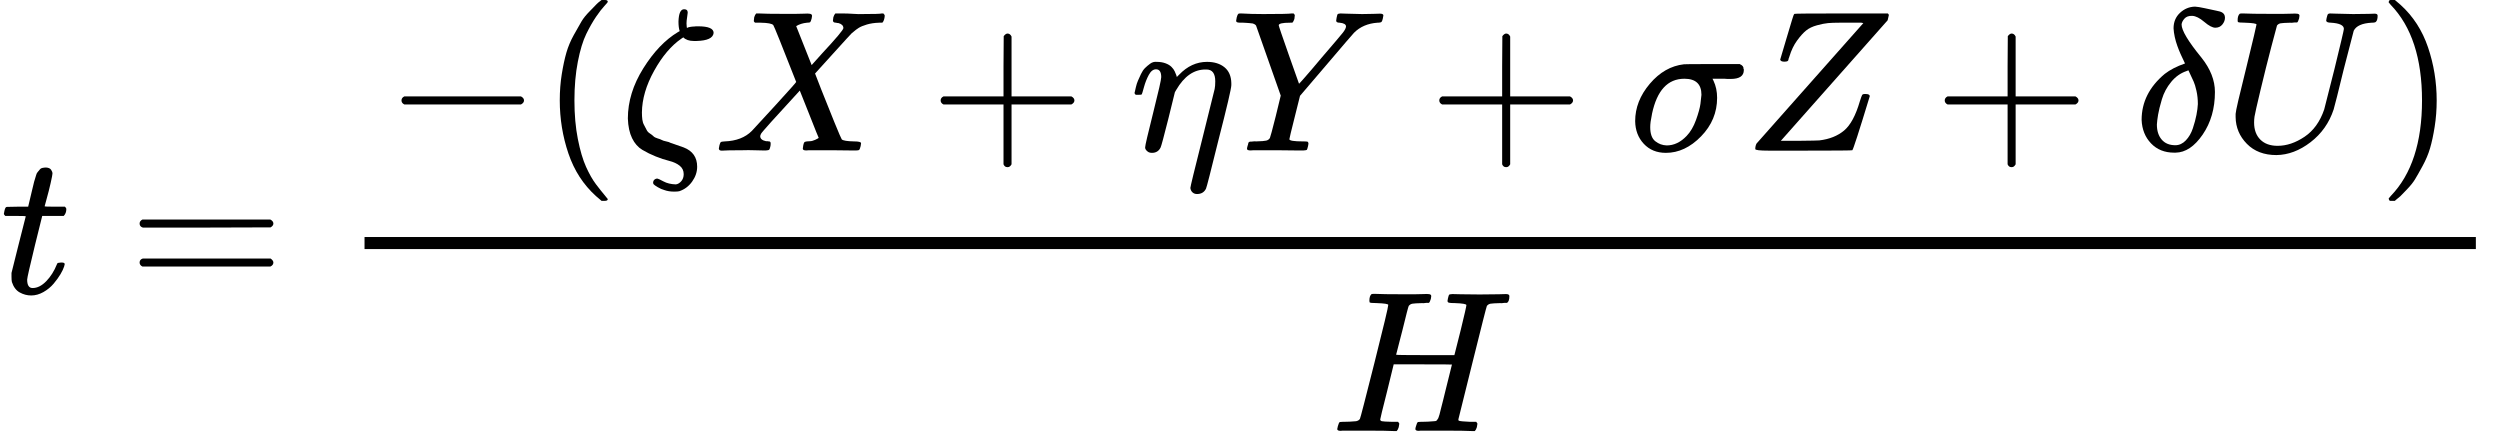
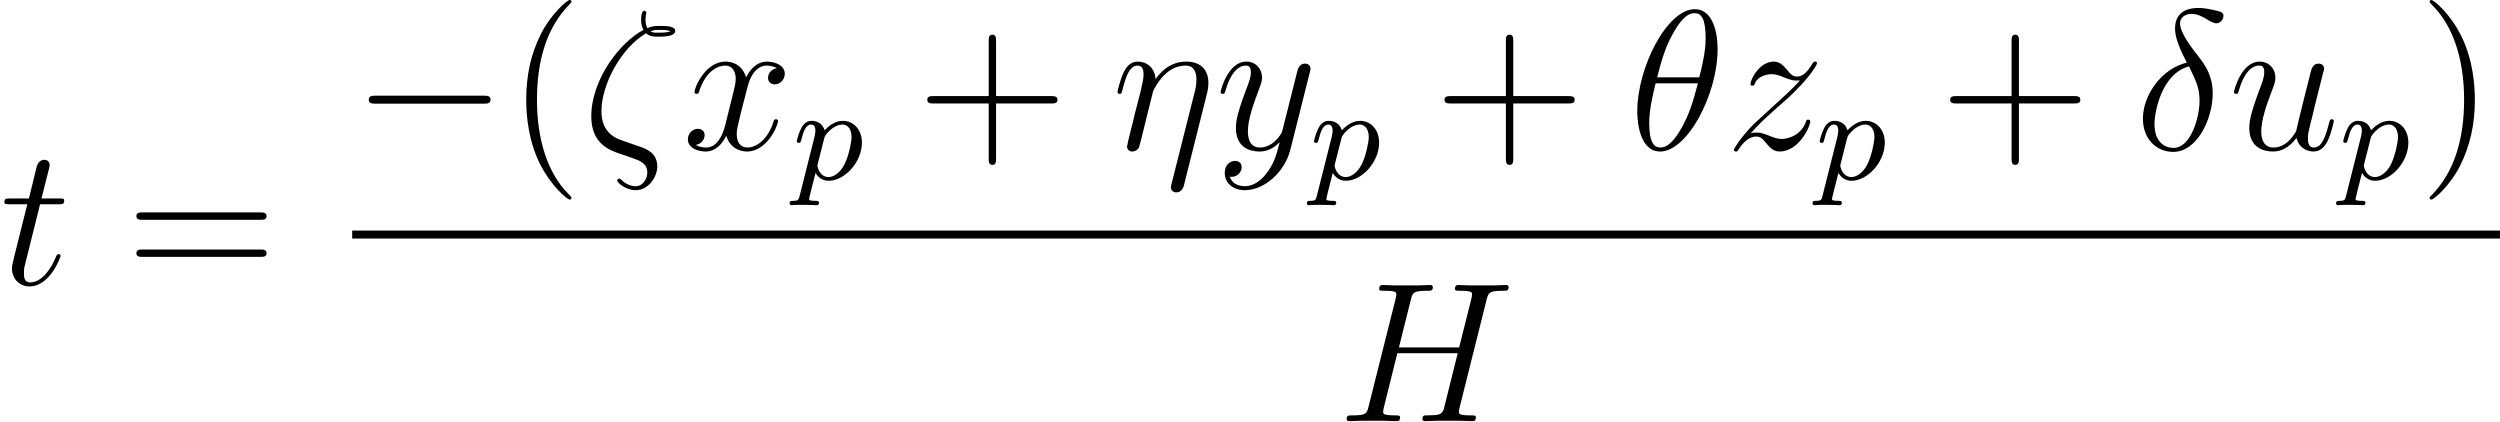
- <svg xmlns="http://www.w3.org/2000/svg" xmlns:xlink="http://www.w3.org/1999/xlink" width="225.264px" height="38.840px" viewBox="0 -1460 12445.9 2146" aria-hidden="true" style="">
+ <svg xmlns="http://www.w3.org/2000/svg" xmlns:xlink="http://www.w3.org/1999/xlink" height="31.569pt" version="1.1" viewBox="196.933 98.381 187.392 31.569" width="187.392pt">
  <defs>
-     <path id="MJX-121-TEX-I-1D461" d="M26 385Q19 392 19 395Q19 399 22 411T27 425Q29 430 36 430T87 431H140L159 511Q162 522 166 540T173 566T179 586T187 603T197 615T211 624T229 626Q247 625 254 615T261 596Q261 589 252 549T232 470L222 433Q222 431 272 431H323Q330 424 330 420Q330 398 317 385H210L174 240Q135 80 135 68Q135 26 162 26Q197 26 230 60T283 144Q285 150 288 151T303 153H307Q322 153 322 145Q322 142 319 133Q314 117 301 95T267 48T216 6T155 -11Q125 -11 98 4T59 56Q57 64 57 83V101L92 241Q127 382 128 383Q128 385 77 385H26Z" />
-     <path id="MJX-121-TEX-N-3D" d="M56 347Q56 360 70 367H707Q722 359 722 347Q722 336 708 328L390 327H72Q56 332 56 347ZM56 153Q56 168 72 173H708Q722 163 722 153Q722 140 707 133H70Q56 140 56 153Z" />
-     <path id="MJX-121-TEX-N-2212" d="M84 237T84 250T98 270H679Q694 262 694 250T679 230H98Q84 237 84 250Z" />
-     <path id="MJX-121-TEX-N-28" d="M94 250Q94 319 104 381T127 488T164 576T202 643T244 695T277 729T302 750H315H319Q333 750 333 741Q333 738 316 720T275 667T226 581T184 443T167 250T184 58T225 -81T274 -167T316 -220T333 -241Q333 -250 318 -250H315H302L274 -226Q180 -141 137 -14T94 250Z" />
-     <path id="MJX-121-TEX-I-1D701" d="M296 643Q298 704 324 704Q342 704 342 687Q342 682 339 664T336 633Q336 623 337 618T338 611Q339 612 341 612Q343 614 354 616T374 618L384 619H394Q471 619 471 586Q467 548 386 546H372Q338 546 320 564L311 558Q235 506 175 398T114 190Q114 171 116 155T125 127T137 104T153 86T171 72T192 61T213 53T235 46T256 39L322 16Q389 -10 389 -80Q389 -119 364 -154T300 -202Q292 -204 274 -204Q247 -204 225 -196Q210 -192 193 -182T172 -167Q167 -159 173 -148Q180 -139 191 -139Q195 -139 221 -153T283 -168Q298 -166 310 -152T322 -117Q322 -91 302 -75T250 -51T183 -29T116 4T65 62T44 160Q44 287 121 410T293 590L302 595Q296 613 296 643Z" />
-     <path id="MJX-121-TEX-I-1D44B" d="M42 0H40Q26 0 26 11Q26 15 29 27Q33 41 36 43T55 46Q141 49 190 98Q200 108 306 224T411 342Q302 620 297 625Q288 636 234 637H206Q200 643 200 645T202 664Q206 677 212 683H226Q260 681 347 681Q380 681 408 681T453 682T473 682Q490 682 490 671Q490 670 488 658Q484 643 481 640T465 637Q434 634 411 620L488 426L541 485Q646 598 646 610Q646 628 622 635Q617 635 609 637Q594 637 594 648Q594 650 596 664Q600 677 606 683H618Q619 683 643 683T697 681T738 680Q828 680 837 683H845Q852 676 852 672Q850 647 840 637H824Q790 636 763 628T722 611T698 593L687 584Q687 585 592 480L505 384Q505 383 536 304T601 142T638 56Q648 47 699 46Q734 46 734 37Q734 35 732 23Q728 7 725 4T711 1Q708 1 678 1T589 2Q528 2 496 2T461 1Q444 1 444 10Q444 11 446 25Q448 35 450 39T455 44T464 46T480 47T506 54Q523 62 523 64Q522 64 476 181L429 299Q241 95 236 84Q232 76 232 72Q232 53 261 47Q262 47 267 47T273 46Q276 46 277 46T280 45T283 42T284 35Q284 26 282 19Q279 6 276 4T261 1Q258 1 243 1T201 2T142 2Q64 2 42 0Z" />
-     <path id="MJX-121-TEX-N-2B" d="M56 237T56 250T70 270H369V420L370 570Q380 583 389 583Q402 583 409 568V270H707Q722 262 722 250T707 230H409V-68Q401 -82 391 -82H389H387Q375 -82 369 -68V230H70Q56 237 56 250Z" />
-     <path id="MJX-121-TEX-I-1D702" d="M21 287Q22 290 23 295T28 317T38 348T53 381T73 411T99 433T132 442Q156 442 175 435T205 417T221 395T229 376L231 369Q231 367 232 367L243 378Q304 442 382 442Q436 442 469 415T503 336V326Q503 302 439 53Q381 -182 377 -189Q364 -216 332 -216Q319 -216 310 -208T299 -186Q299 -177 358 57L420 307Q423 322 423 345Q423 404 379 404H374Q288 404 229 303L222 291L189 157Q156 26 151 16Q138 -11 108 -11Q95 -11 87 -5T76 7T74 17Q74 30 114 189T154 366Q154 405 128 405Q107 405 92 377T68 316T57 280Q55 278 41 278H27Q21 284 21 287Z" />
-     <path id="MJX-121-TEX-I-1D44C" d="M66 637Q54 637 49 637T39 638T32 641T30 647T33 664T42 682Q44 683 56 683Q104 680 165 680Q288 680 306 683H316Q322 677 322 674T320 656Q316 643 310 637H298Q242 637 242 624Q242 619 292 477T343 333L346 336Q350 340 358 349T379 373T411 410T454 461Q546 568 561 587T577 618Q577 634 545 637Q528 637 528 647Q528 649 530 661Q533 676 535 679T549 683Q551 683 578 682T657 680Q684 680 713 681T746 682Q763 682 763 673Q763 669 760 657T755 643Q753 637 734 637Q662 632 617 587Q608 578 477 424L348 273L322 169Q295 62 295 57Q295 46 363 46Q379 46 384 45T390 35Q390 33 388 23Q384 6 382 4T366 1Q361 1 324 1T232 2Q170 2 138 2T102 1Q84 1 84 9Q84 14 87 24Q88 27 89 30T90 35T91 39T93 42T96 44T101 45T107 45T116 46T129 46Q168 47 180 50T198 63Q201 68 227 171L252 274L129 623Q128 624 127 625T125 627T122 629T118 631T113 633T105 634T96 635T83 636T66 637Z" />
-     <path id="MJX-121-TEX-I-1D70E" d="M184 -11Q116 -11 74 34T31 147Q31 247 104 333T274 430Q275 431 414 431H552Q553 430 555 429T559 427T562 425T565 422T567 420T569 416T570 412T571 407T572 401Q572 357 507 357Q500 357 490 357T476 358H416L421 348Q439 310 439 263Q439 153 359 71T184 -11ZM361 278Q361 358 276 358Q152 358 115 184Q114 180 114 178Q106 141 106 117Q106 67 131 47T188 26Q242 26 287 73Q316 103 334 153T356 233T361 278Z" />
-     <path id="MJX-121-TEX-I-1D44D" d="M58 8Q58 23 64 35Q64 36 329 334T596 635L586 637Q575 637 512 637H500H476Q442 637 420 635T365 624T311 598T266 548T228 469Q227 466 226 463T224 458T223 453T222 450L221 448Q218 443 202 443Q185 443 182 453L214 561Q228 606 241 651Q249 679 253 681Q256 683 487 683H718Q723 678 723 675Q723 673 717 649Q189 54 188 52L185 49H274Q369 50 377 51Q452 60 500 100T579 247Q587 272 590 277T603 282H607Q628 282 628 271Q547 5 541 2Q538 0 300 0H124Q58 0 58 8Z" />
-     <path id="MJX-121-TEX-I-1D6FF" d="M195 609Q195 656 227 686T302 717Q319 716 351 709T407 697T433 690Q451 682 451 662Q451 644 438 628T403 612Q382 612 348 641T288 671T249 657T235 628Q235 584 334 463Q401 379 401 292Q401 169 340 80T205 -10H198Q127 -10 83 36T36 153Q36 286 151 382Q191 413 252 434Q252 435 245 449T230 481T214 521T201 566T195 609ZM112 130Q112 83 136 55T204 27Q233 27 256 51T291 111T309 178T316 232Q316 267 309 298T295 344T269 400L259 396Q215 381 183 342T137 256T118 179T112 130Z" />
-     <path id="MJX-121-TEX-I-1D448" d="M107 637Q73 637 71 641Q70 643 70 649Q70 673 81 682Q83 683 98 683Q139 681 234 681Q268 681 297 681T342 682T362 682Q378 682 378 672Q378 670 376 658Q371 641 366 638H364Q362 638 359 638T352 638T343 637T334 637Q295 636 284 634T266 623Q265 621 238 518T184 302T154 169Q152 155 152 140Q152 86 183 55T269 24Q336 24 403 69T501 205L552 406Q599 598 599 606Q599 633 535 637Q511 637 511 648Q511 650 513 660Q517 676 519 679T529 683Q532 683 561 682T645 680Q696 680 723 681T752 682Q767 682 767 672Q767 650 759 642Q756 637 737 637Q666 633 648 597Q646 592 598 404Q557 235 548 205Q515 105 433 42T263 -22Q171 -22 116 34T60 167V183Q60 201 115 421Q164 622 164 628Q164 635 107 637Z" />
-     <path id="MJX-121-TEX-N-29" d="M60 749L64 750Q69 750 74 750H86L114 726Q208 641 251 514T294 250Q294 182 284 119T261 12T224 -76T186 -143T145 -194T113 -227T90 -246Q87 -249 86 -250H74Q66 -250 63 -250T58 -247T55 -238Q56 -237 66 -225Q221 -64 221 250T66 725Q56 737 55 738Q55 746 60 749Z" />
-     <path id="MJX-121-TEX-I-1D43B" d="M228 637Q194 637 192 641Q191 643 191 649Q191 673 202 682Q204 683 219 683Q260 681 355 681Q389 681 418 681T463 682T483 682Q499 682 499 672Q499 670 497 658Q492 641 487 638H485Q483 638 480 638T473 638T464 637T455 637Q416 636 405 634T387 623Q384 619 355 500Q348 474 340 442T328 395L324 380Q324 378 469 378H614L615 381Q615 384 646 504Q674 619 674 627T617 637Q594 637 587 639T580 648Q580 650 582 660Q586 677 588 679T604 682Q609 682 646 681T740 680Q802 680 835 681T871 682Q888 682 888 672Q888 645 876 638H874Q872 638 869 638T862 638T853 637T844 637Q805 636 794 634T776 623Q773 618 704 340T634 58Q634 51 638 51Q646 48 692 46H723Q729 38 729 37T726 19Q722 6 716 0H701Q664 2 567 2Q533 2 504 2T458 2T437 1Q420 1 420 10Q420 15 423 24Q428 43 433 45Q437 46 448 46H454Q481 46 514 49Q520 50 522 50T528 55T534 64T540 82T547 110T558 153Q565 181 569 198Q602 330 602 331T457 332H312L279 197Q245 63 245 58Q245 51 253 49T303 46H334Q340 38 340 37T337 19Q333 6 327 0H312Q275 2 178 2Q144 2 115 2T69 2T48 1Q31 1 31 10Q31 12 34 24Q39 43 44 45Q48 46 59 46H65Q92 46 125 49Q139 52 144 61Q147 65 216 339T285 628Q285 635 228 637Z" />
+     <path d="M3.885 2.905C3.885 2.869 3.885 2.845 3.682 2.642C2.487 1.435 1.817 -0.538 1.817 -2.977C1.817 -5.296 2.379 -7.293 3.766 -8.703C3.885 -8.811 3.885 -8.835 3.885 -8.871C3.885 -8.942 3.826 -8.966 3.778 -8.966C3.622 -8.966 2.642 -8.106 2.056 -6.934C1.447 -5.727 1.172 -4.447 1.172 -2.977C1.172 -1.913 1.339 -0.49 1.961 0.789C2.666 2.224 3.646 3.001 3.778 3.001C3.826 3.001 3.885 2.977 3.885 2.905Z" id="g3-40" />
+     <path d="M3.371 -2.977C3.371 -3.885 3.252 -5.368 2.582 -6.755C1.877 -8.189 0.897 -8.966 0.765 -8.966C0.717 -8.966 0.658 -8.942 0.658 -8.871C0.658 -8.835 0.658 -8.811 0.861 -8.608C2.056 -7.4 2.726 -5.428 2.726 -2.989C2.726 -0.669 2.164 1.327 0.777 2.738C0.658 2.845 0.658 2.869 0.658 2.905C0.658 2.977 0.717 3.001 0.765 3.001C0.921 3.001 1.901 2.14 2.487 0.968C3.096 -0.251 3.371 -1.542 3.371 -2.977Z" id="g3-41" />
+     <path d="M4.77 -2.762H8.07C8.237 -2.762 8.452 -2.762 8.452 -2.977C8.452 -3.204 8.249 -3.204 8.07 -3.204H4.77V-6.504C4.77 -6.671 4.77 -6.886 4.555 -6.886C4.328 -6.886 4.328 -6.683 4.328 -6.504V-3.204H1.028C0.861 -3.204 0.646 -3.204 0.646 -2.989C0.646 -2.762 0.849 -2.762 1.028 -2.762H4.328V0.538C4.328 0.705 4.328 0.921 4.543 0.921C4.77 0.921 4.77 0.717 4.77 0.538V-2.762Z" id="g3-43" />
+     <path d="M8.07 -3.873C8.237 -3.873 8.452 -3.873 8.452 -4.089C8.452 -4.316 8.249 -4.316 8.07 -4.316H1.028C0.861 -4.316 0.646 -4.316 0.646 -4.101C0.646 -3.873 0.849 -3.873 1.028 -3.873H8.07ZM8.07 -1.65C8.237 -1.65 8.452 -1.65 8.452 -1.865C8.452 -2.092 8.249 -2.092 8.07 -2.092H1.028C0.861 -2.092 0.646 -2.092 0.646 -1.877C0.646 -1.65 0.849 -1.65 1.028 -1.65H8.07Z" id="g3-61" />
+     <path d="M7.878 -2.75C8.082 -2.75 8.297 -2.75 8.297 -2.989S8.082 -3.228 7.878 -3.228H1.411C1.207 -3.228 0.992 -3.228 0.992 -2.989S1.207 -2.75 1.411 -2.75H7.878Z" id="g0-0" />
+     <path d="M0.414 0.964C0.351 1.219 0.335 1.283 0.016 1.283C-0.096 1.283 -0.191 1.283 -0.191 1.435C-0.191 1.506 -0.12 1.546 -0.08 1.546C0 1.546 0.032 1.522 0.622 1.522C1.196 1.522 1.363 1.546 1.419 1.546C1.451 1.546 1.57 1.546 1.57 1.395C1.57 1.283 1.459 1.283 1.363 1.283C0.98 1.283 0.98 1.235 0.98 1.164C0.98 1.108 1.124 0.542 1.363 -0.391C1.466 -0.207 1.714 0.08 2.144 0.08C3.124 0.08 4.144 -1.052 4.144 -2.208C4.144 -2.997 3.634 -3.515 2.997 -3.515C2.519 -3.515 2.136 -3.188 1.905 -2.949C1.737 -3.515 1.203 -3.515 1.124 -3.515C0.837 -3.515 0.638 -3.332 0.51 -3.084C0.327 -2.726 0.239 -2.319 0.239 -2.295C0.239 -2.224 0.295 -2.192 0.359 -2.192C0.462 -2.192 0.47 -2.224 0.526 -2.431C0.63 -2.837 0.773 -3.292 1.1 -3.292C1.299 -3.292 1.355 -3.108 1.355 -2.917C1.355 -2.837 1.323 -2.646 1.307 -2.582L0.414 0.964ZM1.881 -2.455C1.921 -2.59 1.921 -2.606 2.04 -2.75C2.343 -3.108 2.686 -3.292 2.973 -3.292C3.371 -3.292 3.523 -2.901 3.523 -2.542C3.523 -2.248 3.347 -1.395 3.108 -0.925C2.901 -0.494 2.519 -0.143 2.144 -0.143C1.602 -0.143 1.474 -0.765 1.474 -0.821C1.474 -0.837 1.49 -0.925 1.498 -0.948L1.881 -2.455Z" id="g1-112" />
+     <path d="M3.108 -5.212C1.578 -4.842 0.478 -3.252 0.478 -1.853C0.478 -0.574 1.339 0.143 2.295 0.143C3.706 0.143 4.663 -1.793 4.663 -3.383C4.663 -4.459 4.16 -5.117 3.862 -5.511C3.419 -6.073 2.702 -6.994 2.702 -7.568C2.702 -7.771 2.857 -8.13 3.383 -8.13C3.754 -8.13 3.981 -7.998 4.34 -7.795C4.447 -7.723 4.722 -7.568 4.878 -7.568C5.129 -7.568 5.308 -7.819 5.308 -8.01C5.308 -8.237 5.129 -8.273 4.71 -8.369C4.148 -8.488 3.981 -8.488 3.778 -8.488S2.403 -8.488 2.403 -7.269C2.403 -6.683 2.702 -6.001 3.108 -5.212ZM3.24 -4.985C3.694 -4.041 3.873 -3.682 3.873 -2.905C3.873 -1.973 3.371 -0.096 2.307 -0.096C1.841 -0.096 1.172 -0.406 1.172 -1.518C1.172 -2.295 1.614 -4.555 3.24 -4.985Z" id="g2-14" />
+     <path d="M2.26 -0.586C1.554 -0.861 1.148 -1.399 1.148 -2.295C1.148 -3.933 2.355 -6.121 3.826 -6.97C4.041 -6.767 4.316 -6.767 4.543 -6.767C4.842 -6.767 5.571 -6.767 5.571 -7.113C5.571 -7.4 5.033 -7.412 4.651 -7.412C4.411 -7.412 4.208 -7.412 3.897 -7.281C3.826 -7.436 3.79 -7.603 3.79 -7.783C3.79 -7.998 3.838 -8.165 3.838 -8.201C3.838 -8.273 3.778 -8.321 3.718 -8.321C3.527 -8.321 3.527 -7.878 3.527 -7.783C3.527 -7.675 3.527 -7.424 3.67 -7.173C2.283 -6.456 0.538 -4.22 0.538 -1.985C0.538 -0.347 1.626 0.036 2.248 0.251C2.403 0.299 2.786 0.43 2.941 0.49C3.431 0.658 3.897 0.813 3.897 1.387C3.897 1.734 3.646 2.2 3.204 2.2C2.965 2.2 2.642 2.116 2.343 1.817C2.295 1.769 2.271 1.745 2.212 1.745C2.116 1.745 2.092 1.841 2.092 1.865C2.092 1.985 2.606 2.439 3.204 2.439C3.969 2.439 4.495 1.638 4.495 1.016C4.495 0.179 3.802 -0.06 3.359 -0.203L2.26 -0.586ZM4.089 -7.089C4.268 -7.173 4.435 -7.173 4.639 -7.173C5.021 -7.173 5.057 -7.161 5.296 -7.101C5.153 -7.042 5.057 -7.006 4.555 -7.006C4.304 -7.006 4.22 -7.006 4.089 -7.089Z" id="g2-16" />
+     <path d="M5.679 -3.312C5.738 -3.551 5.774 -3.694 5.774 -4.017C5.774 -4.734 5.356 -5.272 4.447 -5.272C3.383 -5.272 2.821 -4.519 2.606 -4.22C2.57 -4.902 2.08 -5.272 1.554 -5.272C1.207 -5.272 0.933 -5.105 0.705 -4.651C0.49 -4.22 0.323 -3.491 0.323 -3.443S0.371 -3.335 0.454 -3.335C0.55 -3.335 0.562 -3.347 0.634 -3.622C0.813 -4.328 1.04 -5.033 1.518 -5.033C1.793 -5.033 1.889 -4.842 1.889 -4.483C1.889 -4.22 1.769 -3.754 1.686 -3.383L1.351 -2.092C1.303 -1.865 1.172 -1.327 1.112 -1.112C1.028 -0.801 0.897 -0.239 0.897 -0.179C0.897 -0.012 1.028 0.12 1.207 0.12C1.351 0.12 1.518 0.048 1.614 -0.132C1.638 -0.191 1.745 -0.61 1.805 -0.849L2.068 -1.925L2.463 -3.503C2.487 -3.575 2.786 -4.172 3.228 -4.555C3.539 -4.842 3.945 -5.033 4.411 -5.033C4.89 -5.033 5.057 -4.674 5.057 -4.196C5.057 -3.85 5.009 -3.658 4.949 -3.431L3.563 2.068C3.551 2.128 3.527 2.2 3.527 2.271C3.527 2.451 3.67 2.57 3.85 2.57C3.957 2.57 4.208 2.523 4.304 2.164L5.679 -3.312Z" id="g2-17" />
+     <path d="M5.296 -6.013C5.296 -7.233 4.914 -8.416 3.933 -8.416C2.26 -8.416 0.478 -4.914 0.478 -2.283C0.478 -1.734 0.598 0.12 1.853 0.12C3.479 0.12 5.296 -3.3 5.296 -6.013ZM1.674 -4.328C1.853 -5.033 2.104 -6.037 2.582 -6.886C2.977 -7.603 3.395 -8.177 3.921 -8.177C4.316 -8.177 4.579 -7.843 4.579 -6.695C4.579 -6.265 4.543 -5.667 4.196 -4.328H1.674ZM4.113 -3.969C3.814 -2.798 3.563 -2.044 3.132 -1.291C2.786 -0.681 2.367 -0.12 1.865 -0.12C1.494 -0.12 1.196 -0.406 1.196 -1.59C1.196 -2.367 1.387 -3.18 1.578 -3.969H4.113Z" id="g2-18" />
+     <path d="M8.942 -7.293C9.05 -7.699 9.074 -7.819 9.923 -7.819C10.138 -7.819 10.258 -7.819 10.258 -8.034C10.258 -8.165 10.15 -8.165 10.078 -8.165C9.863 -8.165 9.612 -8.141 9.385 -8.141H7.974C7.747 -8.141 7.496 -8.165 7.269 -8.165C7.185 -8.165 7.042 -8.165 7.042 -7.938C7.042 -7.819 7.125 -7.819 7.352 -7.819C8.07 -7.819 8.07 -7.723 8.07 -7.592C8.07 -7.568 8.07 -7.496 8.022 -7.317L7.293 -4.423H3.682L4.399 -7.293C4.507 -7.699 4.531 -7.819 5.38 -7.819C5.595 -7.819 5.715 -7.819 5.715 -8.034C5.715 -8.165 5.607 -8.165 5.535 -8.165C5.32 -8.165 5.069 -8.141 4.842 -8.141H3.431C3.204 -8.141 2.953 -8.165 2.726 -8.165C2.642 -8.165 2.499 -8.165 2.499 -7.938C2.499 -7.819 2.582 -7.819 2.809 -7.819C3.527 -7.819 3.527 -7.723 3.527 -7.592C3.527 -7.568 3.527 -7.496 3.479 -7.317L1.865 -0.885C1.757 -0.466 1.734 -0.347 0.909 -0.347C0.634 -0.347 0.55 -0.347 0.55 -0.12C0.55 0 0.681 0 0.717 0C0.933 0 1.184 -0.024 1.411 -0.024H2.821C3.049 -0.024 3.3 0 3.527 0C3.622 0 3.754 0 3.754 -0.227C3.754 -0.347 3.646 -0.347 3.467 -0.347C2.738 -0.347 2.738 -0.442 2.738 -0.562C2.738 -0.574 2.738 -0.658 2.762 -0.753L3.587 -4.077H7.209C7.006 -3.288 6.396 -0.789 6.372 -0.717C6.241 -0.359 6.049 -0.359 5.344 -0.347C5.2 -0.347 5.093 -0.347 5.093 -0.12C5.093 0 5.224 0 5.26 0C5.475 0 5.727 -0.024 5.954 -0.024H7.364C7.592 -0.024 7.843 0 8.07 0C8.165 0 8.297 0 8.297 -0.227C8.297 -0.347 8.189 -0.347 8.01 -0.347C7.281 -0.347 7.281 -0.442 7.281 -0.562C7.281 -0.574 7.281 -0.658 7.305 -0.753L8.942 -7.293Z" id="g2-72" />
+     <path d="M2.403 -4.806H3.503C3.73 -4.806 3.85 -4.806 3.85 -5.021C3.85 -5.153 3.778 -5.153 3.539 -5.153H2.487L2.929 -6.898C2.977 -7.066 2.977 -7.089 2.977 -7.173C2.977 -7.364 2.821 -7.472 2.666 -7.472C2.57 -7.472 2.295 -7.436 2.2 -7.054L1.734 -5.153H0.61C0.371 -5.153 0.263 -5.153 0.263 -4.926C0.263 -4.806 0.347 -4.806 0.574 -4.806H1.638L0.849 -1.65C0.753 -1.231 0.717 -1.112 0.717 -0.956C0.717 -0.395 1.112 0.12 1.781 0.12C2.989 0.12 3.634 -1.626 3.634 -1.71C3.634 -1.781 3.587 -1.817 3.515 -1.817C3.491 -1.817 3.443 -1.817 3.419 -1.769C3.407 -1.757 3.395 -1.745 3.312 -1.554C3.061 -0.956 2.511 -0.12 1.817 -0.12C1.459 -0.12 1.435 -0.418 1.435 -0.681C1.435 -0.693 1.435 -0.921 1.47 -1.064L2.403 -4.806Z" id="g2-116" />
+     <path d="M4.077 -0.693C4.232 -0.024 4.806 0.12 5.093 0.12C5.475 0.12 5.762 -0.132 5.954 -0.538C6.157 -0.968 6.312 -1.674 6.312 -1.71C6.312 -1.769 6.265 -1.817 6.193 -1.817C6.085 -1.817 6.073 -1.757 6.025 -1.578C5.81 -0.753 5.595 -0.12 5.117 -0.12C4.758 -0.12 4.758 -0.514 4.758 -0.669C4.758 -0.944 4.794 -1.064 4.914 -1.566C4.997 -1.889 5.081 -2.212 5.153 -2.546L5.643 -4.495C5.727 -4.794 5.727 -4.818 5.727 -4.854C5.727 -5.033 5.583 -5.153 5.404 -5.153C5.057 -5.153 4.973 -4.854 4.902 -4.555C4.782 -4.089 4.136 -1.518 4.053 -1.1C4.041 -1.1 3.575 -0.12 2.702 -0.12C2.08 -0.12 1.961 -0.658 1.961 -1.1C1.961 -1.781 2.295 -2.738 2.606 -3.539C2.75 -3.921 2.809 -4.077 2.809 -4.316C2.809 -4.83 2.439 -5.272 1.865 -5.272C0.765 -5.272 0.323 -3.539 0.323 -3.443C0.323 -3.395 0.371 -3.335 0.454 -3.335C0.562 -3.335 0.574 -3.383 0.622 -3.551C0.909 -4.579 1.375 -5.033 1.829 -5.033C1.949 -5.033 2.14 -5.021 2.14 -4.639C2.14 -4.328 2.008 -3.981 1.829 -3.527C1.303 -2.104 1.243 -1.65 1.243 -1.291C1.243 -0.072 2.164 0.12 2.654 0.12C3.419 0.12 3.838 -0.406 4.077 -0.693Z" id="g2-117" />
+     <path d="M5.667 -4.878C5.284 -4.806 5.141 -4.519 5.141 -4.292C5.141 -4.005 5.368 -3.909 5.535 -3.909C5.894 -3.909 6.145 -4.22 6.145 -4.543C6.145 -5.045 5.571 -5.272 5.069 -5.272C4.34 -5.272 3.933 -4.555 3.826 -4.328C3.551 -5.224 2.809 -5.272 2.594 -5.272C1.375 -5.272 0.729 -3.706 0.729 -3.443C0.729 -3.395 0.777 -3.335 0.861 -3.335C0.956 -3.335 0.98 -3.407 1.004 -3.455C1.411 -4.782 2.212 -5.033 2.558 -5.033C3.096 -5.033 3.204 -4.531 3.204 -4.244C3.204 -3.981 3.132 -3.706 2.989 -3.132L2.582 -1.494C2.403 -0.777 2.056 -0.12 1.423 -0.12C1.363 -0.12 1.064 -0.12 0.813 -0.275C1.243 -0.359 1.339 -0.717 1.339 -0.861C1.339 -1.1 1.16 -1.243 0.933 -1.243C0.646 -1.243 0.335 -0.992 0.335 -0.61C0.335 -0.108 0.897 0.12 1.411 0.12C1.985 0.12 2.391 -0.335 2.642 -0.825C2.833 -0.12 3.431 0.12 3.873 0.12C5.093 0.12 5.738 -1.447 5.738 -1.71C5.738 -1.769 5.691 -1.817 5.619 -1.817C5.511 -1.817 5.499 -1.757 5.464 -1.662C5.141 -0.61 4.447 -0.12 3.909 -0.12C3.491 -0.12 3.264 -0.43 3.264 -0.921C3.264 -1.184 3.312 -1.375 3.503 -2.164L3.921 -3.79C4.101 -4.507 4.507 -5.033 5.057 -5.033C5.081 -5.033 5.416 -5.033 5.667 -4.878Z" id="g2-120" />
+     <path d="M3.144 1.339C2.821 1.793 2.355 2.2 1.769 2.2C1.626 2.2 1.052 2.176 0.873 1.626C0.909 1.638 0.968 1.638 0.992 1.638C1.351 1.638 1.59 1.327 1.59 1.052S1.363 0.681 1.184 0.681C0.992 0.681 0.574 0.825 0.574 1.411C0.574 2.02 1.088 2.439 1.769 2.439C2.965 2.439 4.172 1.339 4.507 0.012L5.679 -4.651C5.691 -4.71 5.715 -4.782 5.715 -4.854C5.715 -5.033 5.571 -5.153 5.392 -5.153C5.284 -5.153 5.033 -5.105 4.937 -4.746L4.053 -1.231C3.993 -1.016 3.993 -0.992 3.897 -0.861C3.658 -0.526 3.264 -0.12 2.69 -0.12C2.02 -0.12 1.961 -0.777 1.961 -1.1C1.961 -1.781 2.283 -2.702 2.606 -3.563C2.738 -3.909 2.809 -4.077 2.809 -4.316C2.809 -4.818 2.451 -5.272 1.865 -5.272C0.765 -5.272 0.323 -3.539 0.323 -3.443C0.323 -3.395 0.371 -3.335 0.454 -3.335C0.562 -3.335 0.574 -3.383 0.622 -3.551C0.909 -4.555 1.363 -5.033 1.829 -5.033C1.937 -5.033 2.14 -5.033 2.14 -4.639C2.14 -4.328 2.008 -3.981 1.829 -3.527C1.243 -1.961 1.243 -1.566 1.243 -1.279C1.243 -0.143 2.056 0.12 2.654 0.12C3.001 0.12 3.431 0.012 3.85 -0.43L3.862 -0.418C3.682 0.287 3.563 0.753 3.144 1.339Z" id="g2-121" />
+     <path d="M1.518 -0.968C2.032 -1.554 2.451 -1.925 3.049 -2.463C3.766 -3.084 4.077 -3.383 4.244 -3.563C5.081 -4.388 5.499 -5.081 5.499 -5.177S5.404 -5.272 5.38 -5.272C5.296 -5.272 5.272 -5.224 5.212 -5.141C4.914 -4.627 4.627 -4.376 4.316 -4.376C4.065 -4.376 3.933 -4.483 3.706 -4.77C3.455 -5.069 3.252 -5.272 2.905 -5.272C2.032 -5.272 1.506 -4.184 1.506 -3.933C1.506 -3.897 1.518 -3.826 1.626 -3.826C1.722 -3.826 1.734 -3.873 1.769 -3.957C1.973 -4.435 2.546 -4.519 2.774 -4.519C3.025 -4.519 3.264 -4.435 3.515 -4.328C3.969 -4.136 4.16 -4.136 4.28 -4.136C4.364 -4.136 4.411 -4.136 4.471 -4.148C4.077 -3.682 3.431 -3.108 2.893 -2.618L1.686 -1.506C0.956 -0.765 0.514 -0.06 0.514 0.024C0.514 0.096 0.574 0.12 0.646 0.12S0.729 0.108 0.813 -0.036C1.004 -0.335 1.387 -0.777 1.829 -0.777C2.08 -0.777 2.2 -0.693 2.439 -0.395C2.666 -0.132 2.869 0.12 3.252 0.12C4.423 0.12 5.093 -1.399 5.093 -1.674C5.093 -1.722 5.081 -1.793 4.961 -1.793C4.866 -1.793 4.854 -1.745 4.818 -1.626C4.555 -0.921 3.85 -0.634 3.383 -0.634C3.132 -0.634 2.893 -0.717 2.642 -0.825C2.164 -1.016 2.032 -1.016 1.877 -1.016C1.757 -1.016 1.626 -1.016 1.518 -0.968Z" id="g2-122" />
  </defs>
-   <g stroke="currentColor" fill="currentColor" stroke-width="0" transform="scale(1,-1)">
-     <g data-mml-node="math">
-       <g data-mml-node="mi">
-         <use data-c="1D461" xlink:href="#MJX-121-TEX-I-1D461" />
-       </g>
-       <g data-mml-node="mo" transform="translate(638.8,0)">
-         <use data-c="3D" xlink:href="#MJX-121-TEX-N-3D" />
-       </g>
-       <g data-mml-node="mfrac" transform="translate(1694.6,0)">
-         <g data-mml-node="mrow" transform="translate(220,710)">
-           <g data-mml-node="mo">
-             <use data-c="2212" xlink:href="#MJX-121-TEX-N-2212" />
-           </g>
-           <g data-mml-node="mo" transform="translate(778,0)">
-             <use data-c="28" xlink:href="#MJX-121-TEX-N-28" />
-           </g>
-           <g data-mml-node="mi" transform="translate(1167,0)">
-             <use data-c="1D701" xlink:href="#MJX-121-TEX-I-1D701" />
-           </g>
-           <g data-mml-node="mi" transform="translate(1638,0)">
-             <use data-c="1D44B" xlink:href="#MJX-121-TEX-I-1D44B" />
-           </g>
-           <g data-mml-node="mo" transform="translate(2712.2,0)">
-             <use data-c="2B" xlink:href="#MJX-121-TEX-N-2B" />
-           </g>
-           <g data-mml-node="mi" transform="translate(3712.4,0)">
-             <use data-c="1D702" xlink:href="#MJX-121-TEX-I-1D702" />
-           </g>
-           <g data-mml-node="mi" transform="translate(4209.4,0)">
-             <use data-c="1D44C" xlink:href="#MJX-121-TEX-I-1D44C" />
-           </g>
-           <g data-mml-node="mo" transform="translate(5194.7,0)">
-             <use data-c="2B" xlink:href="#MJX-121-TEX-N-2B" />
-           </g>
-           <g data-mml-node="mi" transform="translate(6194.9,0)">
-             <use data-c="1D70E" xlink:href="#MJX-121-TEX-I-1D70E" />
-           </g>
-           <g data-mml-node="mi" transform="translate(6765.9,0)">
-             <use data-c="1D44D" xlink:href="#MJX-121-TEX-I-1D44D" />
-           </g>
-           <g data-mml-node="mo" transform="translate(7711.1,0)">
-             <use data-c="2B" xlink:href="#MJX-121-TEX-N-2B" />
-           </g>
-           <g data-mml-node="mi" transform="translate(8711.3,0)">
-             <use data-c="1D6FF" xlink:href="#MJX-121-TEX-I-1D6FF" />
-           </g>
-           <g data-mml-node="mi" transform="translate(9155.3,0)">
-             <use data-c="1D448" xlink:href="#MJX-121-TEX-I-1D448" />
-           </g>
-           <g data-mml-node="mo" transform="translate(9922.3,0)">
-             <use data-c="29" xlink:href="#MJX-121-TEX-N-29" />
-           </g>
-         </g>
-         <g data-mml-node="mi" transform="translate(4931.7,-686)">
-           <use data-c="1D43B" xlink:href="#MJX-121-TEX-I-1D43B" />
-         </g>
-         <rect width="10511.3" height="60" x="120" y="220" />
-       </g>
-     </g>
+   <g id="page1" transform="matrix(1.25 0 0 1.25 0 0)">
+     <use x="157.546" xlink:href="#g2-116" y="95.759" />
+     <use x="165.079" xlink:href="#g3-61" y="95.759" />
+     <use x="178.666" xlink:href="#g0-0" y="87.671" />
+     <use x="187.929" xlink:href="#g3-40" y="87.671" />
+     <use x="192.465" xlink:href="#g2-16" y="87.671" />
+     <use x="198.461" xlink:href="#g2-120" y="87.671" />
+     <use x="205.088" xlink:href="#g1-112" y="89.465" />
+     <use x="212.506" xlink:href="#g3-43" y="87.671" />
+     <use x="224.233" xlink:href="#g2-17" y="87.671" />
+     <use x="230.416" xlink:href="#g2-121" y="87.671" />
+     <use x="236.103" xlink:href="#g1-112" y="89.465" />
+     <use x="243.52" xlink:href="#g3-43" y="87.671" />
+     <use x="255.247" xlink:href="#g2-18" y="87.671" />
+     <use x="261.007" xlink:href="#g2-122" y="87.671" />
+     <use x="266.425" xlink:href="#g1-112" y="89.465" />
+     <use x="273.843" xlink:href="#g3-43" y="87.671" />
+     <use x="285.57" xlink:href="#g2-14" y="87.671" />
+     <use x="291.183" xlink:href="#g2-117" y="87.671" />
+     <use x="297.821" xlink:href="#g1-112" y="89.465" />
+     <use x="302.582" xlink:href="#g3-41" y="87.671" />
+     <rect height="0.478" width="128.794" x="178.666" y="92.531" />
+     <use x="237.751" xlink:href="#g2-72" y="103.96" />
  </g>
</svg>
